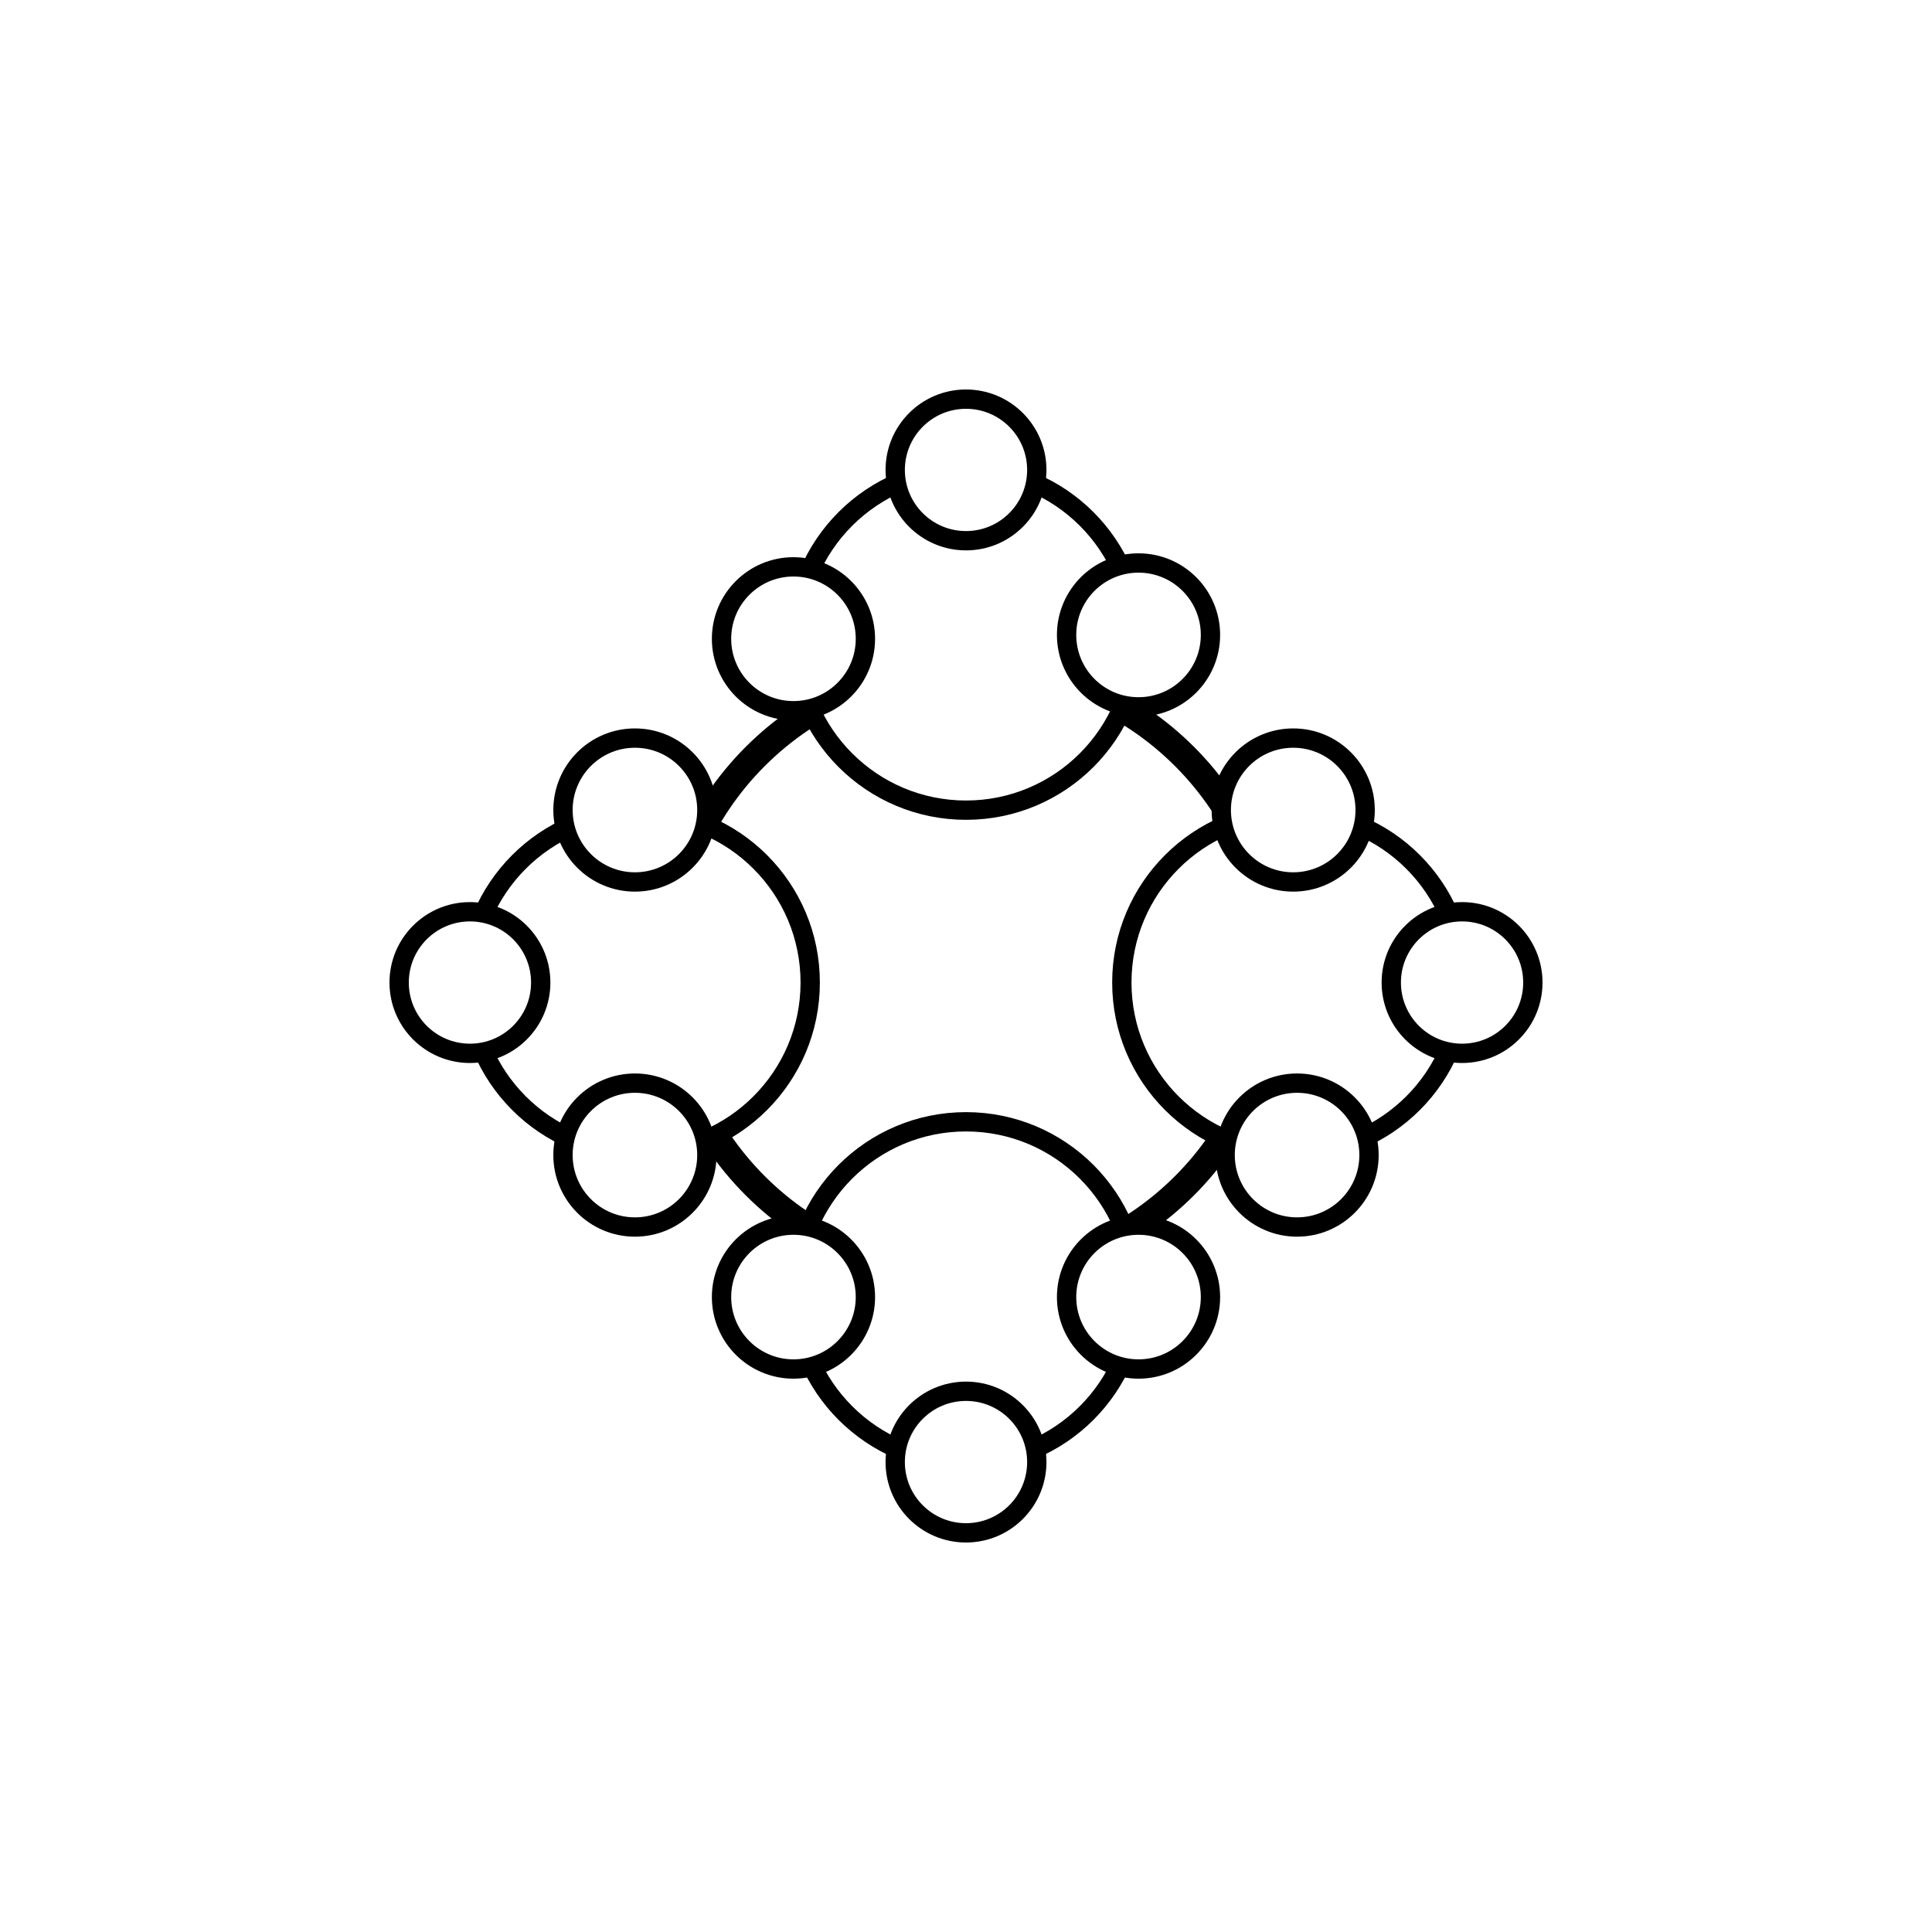
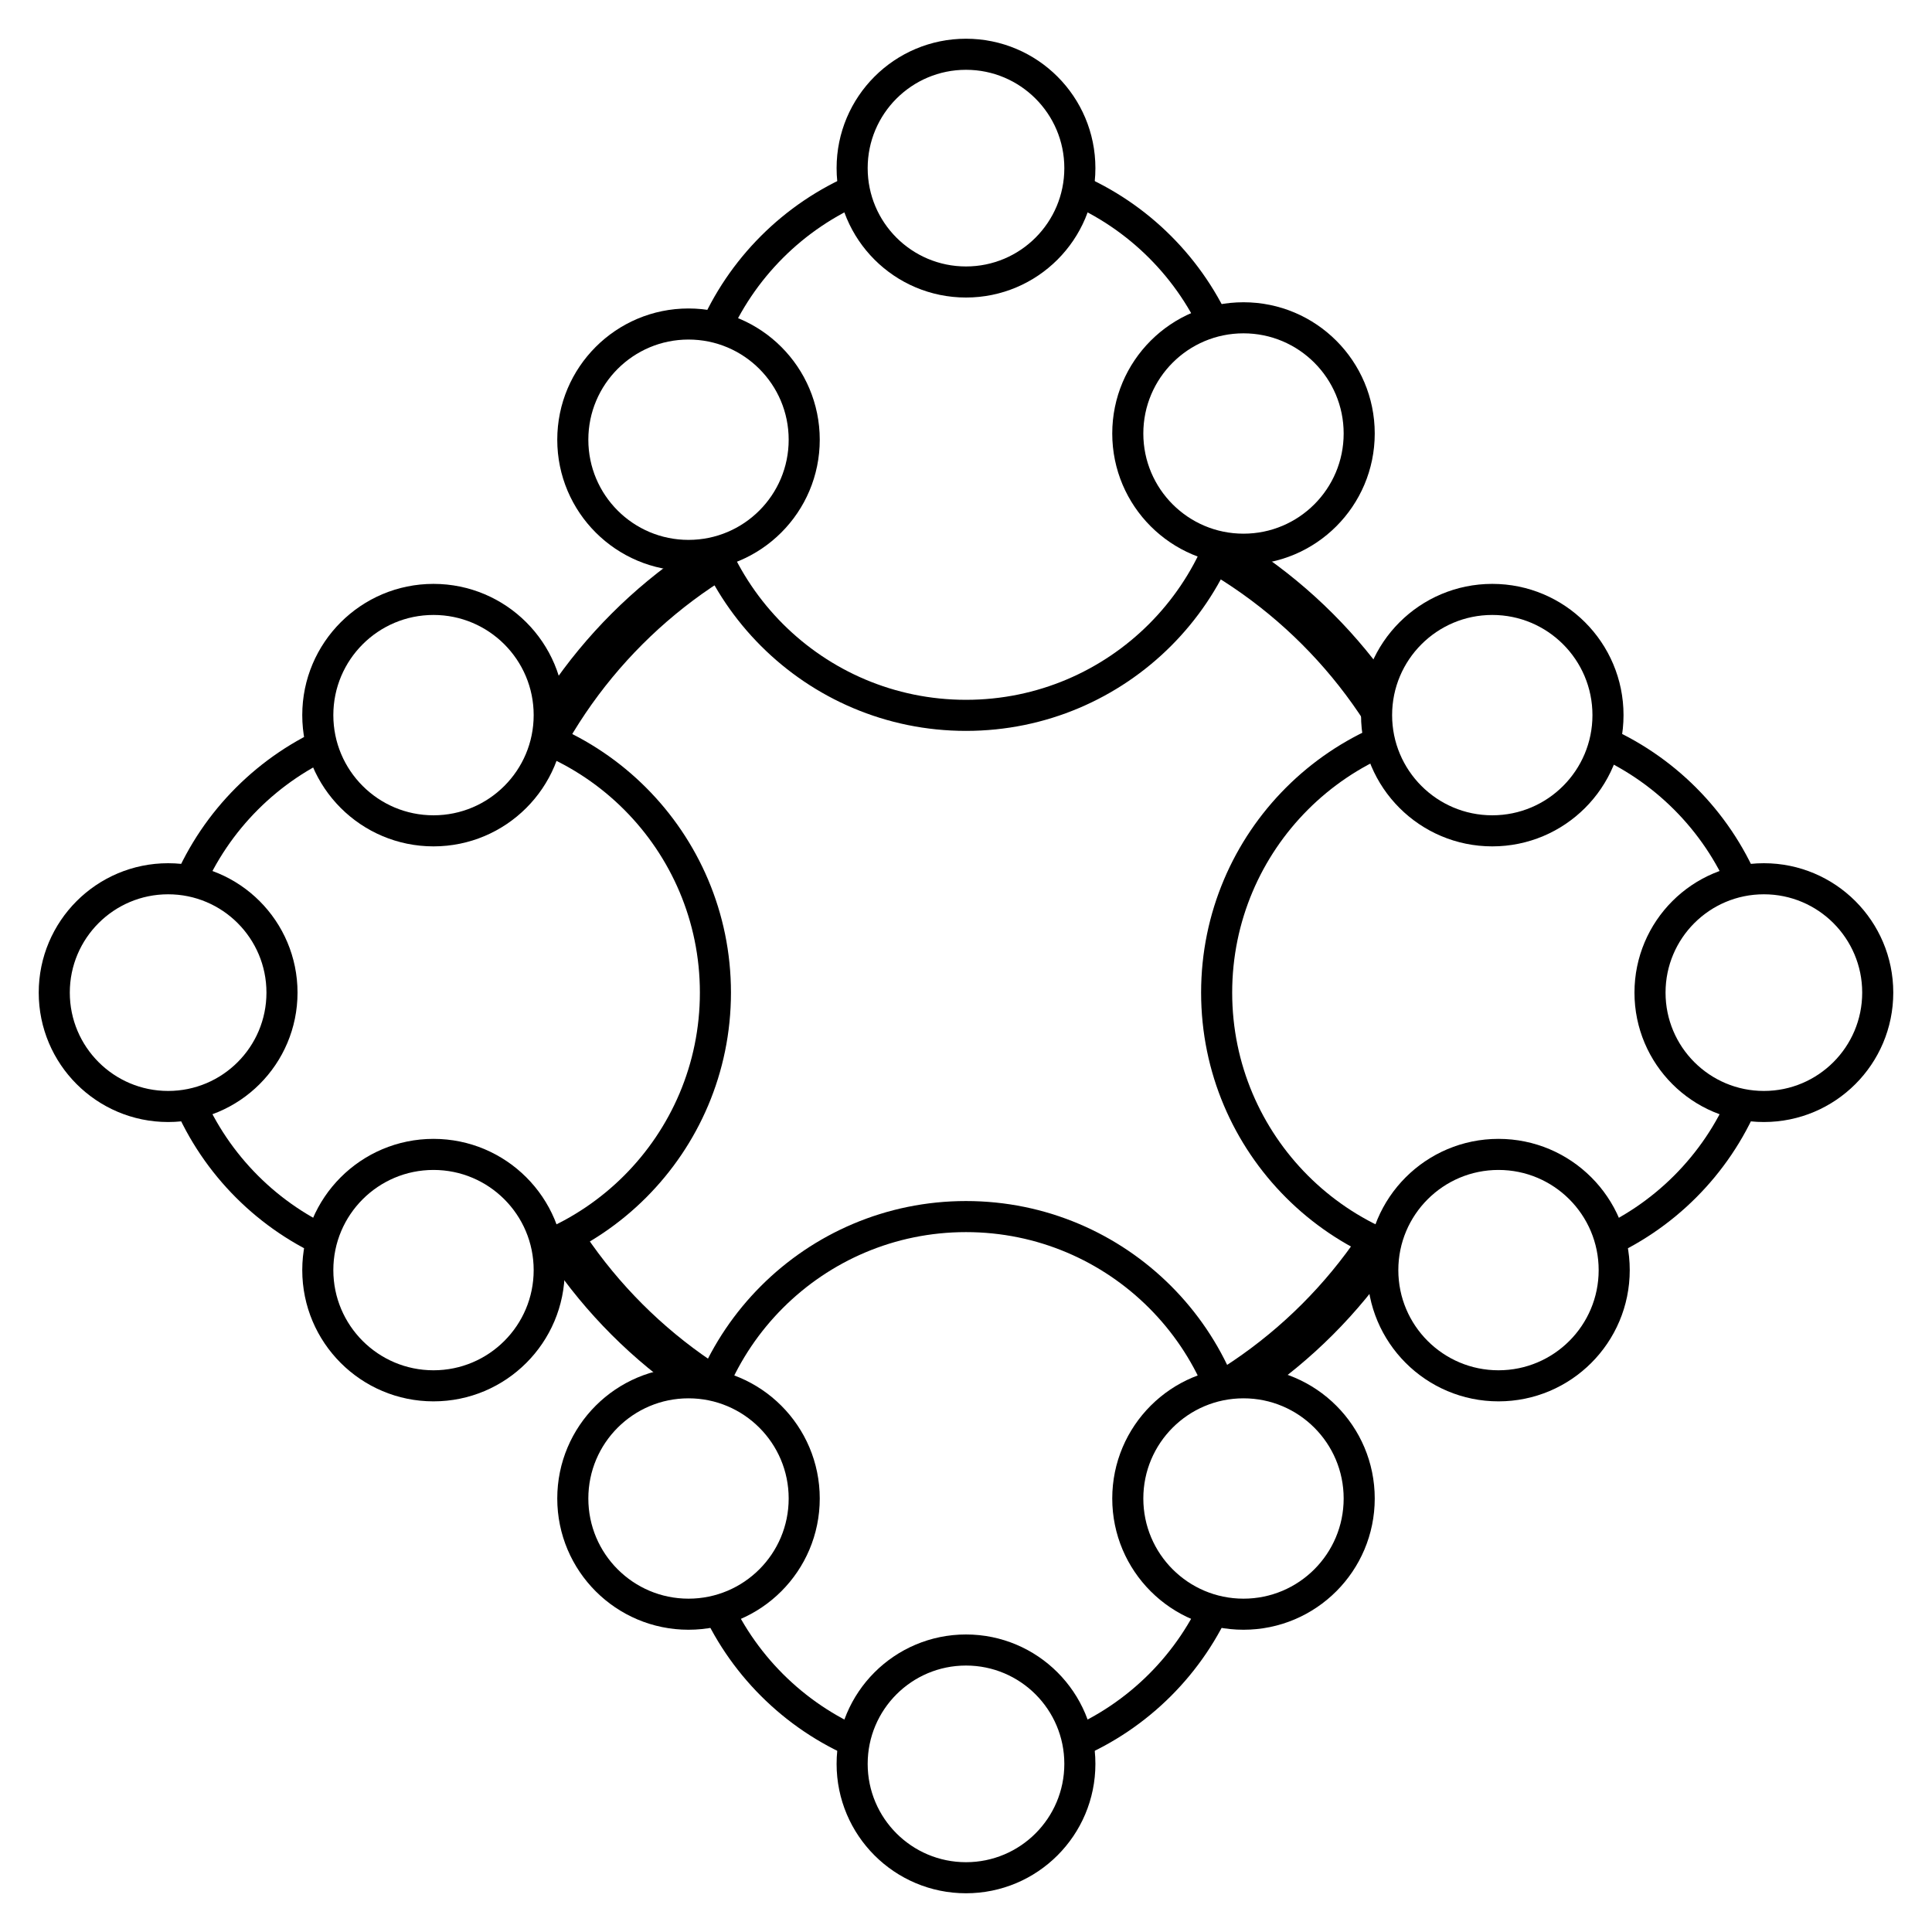
<svg xmlns="http://www.w3.org/2000/svg" viewBox="0 0 500 500">
-   <circle style="fill: rgb(255, 255, 255); stroke: rgb(0, 0, 0); stroke-width: 7px;" cx="251" cy="251.319" r="78.556" />
-   <g transform="matrix(1, 0, 0, 1, 0, 1.319)">
+   <g style="" transform="matrix(1.608403, 0, 0, 1.608403, -152.1007, -152.1007)">
+     <circle style="stroke-width: 7px; fill-rule: evenodd; stroke: rgb(0, 0, 0); fill: rgb(255, 255, 255);" cx="251" cy="251.319" r="78.556" />
    <g>
-       <circle style="stroke: rgb(0, 0, 0); fill: rgb(255, 255, 255); stroke-width: 5px;" cx="250" cy="164.2" r="44.151" />
-       <circle style="fill: rgb(255, 255, 255); stroke: rgb(0, 0, 0); stroke-width: 5px;" cx="250" cy="120.3" r="18.321" />
-       <circle style="stroke: rgb(0, 0, 0); fill: rgb(255, 255, 255); stroke-width: 5px;" cx="205.35" cy="164" r="18.618" />
-       <circle style="stroke: rgb(0, 0, 0); fill: rgb(255, 255, 255); stroke-width: 5px;" cx="250" cy="-333.151" r="44.151" transform="matrix(1, 0, 0, -1, 0, 0)" />
-       <circle style="stroke: rgb(0, 0, 0); fill: rgb(255, 255, 255); stroke-width: 5px;" cx="294.65" cy="-334.362" r="18.618" transform="matrix(1, 0, 0, -1, 0, 0)" />
-       <circle style="fill: rgb(255, 255, 255); stroke: rgb(0, 0, 0); stroke-width: 5px;" cx="250" cy="-377.062" r="18.321" transform="matrix(1, 0, 0, -1, 0, 0)" />
-       <circle style="stroke: rgb(0, 0, 0); fill: rgb(255, 255, 255); stroke-width: 5px;" cx="205.35" cy="-334.362" r="18.618" transform="matrix(1, 0, 0, -1, 0, 0)" />
+       <g transform="matrix(1, 0, 0, 1, 0, 1.319)">
+         <g>
+           <circle style="stroke-width: 5px; fill-rule: evenodd; stroke: rgb(0, 0, 0); fill: rgb(255, 255, 255);" cx="250" cy="164.2" r="44.151" />
+           <circle style="stroke-width: 5px; fill-rule: evenodd; stroke: rgb(0, 0, 0); fill: rgb(255, 255, 255);" cx="250" cy="120.3" r="18.321" />
+           <circle style="stroke-width: 5px; fill-rule: evenodd; stroke: rgb(0, 0, 0); fill: rgb(255, 255, 255);" cx="205.35" cy="164" r="18.618" />
+           <circle style="stroke-width: 5px; fill-rule: evenodd; stroke: rgb(0, 0, 0); fill: rgb(255, 255, 255);" cx="250" cy="-333.151" r="44.151" transform="matrix(1, 0, 0, -1, 0, 0)" />
+           <circle style="stroke-width: 5px; fill-rule: evenodd; stroke: rgb(0, 0, 0); fill: rgb(255, 255, 255);" cx="294.65" cy="-334.362" r="18.618" transform="matrix(1, 0, 0, -1, 0, 0)" />
+           <circle style="stroke-width: 5px; fill-rule: evenodd; stroke: rgb(0, 0, 0); fill: rgb(255, 255, 255);" cx="250" cy="-377.062" r="18.321" transform="matrix(1, 0, 0, -1, 0, 0)" />
+           <circle style="stroke-width: 5px; fill-rule: evenodd; stroke: rgb(0, 0, 0); fill: rgb(255, 255, 255);" cx="205.35" cy="-334.362" r="18.618" transform="matrix(1, 0, 0, -1, 0, 0)" />
+         </g>
+         <circle style="stroke-width: 5px; fill-rule: evenodd; stroke: rgb(0, 0, 0); fill: rgb(255, 255, 255);" cx="294.65" cy="163" r="18.618" />
+       </g>
+       <g transform="matrix(0, 1, -1, 0, 498.681, 4.283171)">
+         <g>
+           <circle style="stroke-width: 5px; fill-rule: evenodd; stroke: rgb(0, 0, 0); fill: rgb(255, 255, 255);" cx="250" cy="164.2" r="44.151" />
+           <circle style="stroke-width: 5px; fill-rule: evenodd; stroke: rgb(0, 0, 0); fill: rgb(255, 255, 255);" cx="250" cy="120.3" r="18.321" />
+           <circle style="stroke-width: 5px; fill-rule: evenodd; stroke: rgb(0, 0, 0); fill: rgb(255, 255, 255);" cx="205.35" cy="164" r="18.618" />
+           <circle style="stroke-width: 5px; fill-rule: evenodd; stroke: rgb(0, 0, 0); fill: rgb(255, 255, 255);" cx="250" cy="-333.151" r="44.151" transform="matrix(1, 0, 0, -1, 0, 0)" />
+           <circle style="stroke-width: 5px; fill-rule: evenodd; stroke: rgb(0, 0, 0); fill: rgb(255, 255, 255);" cx="294.65" cy="-334.362" r="18.618" transform="matrix(1, 0, 0, -1, 0, 0)" />
+           <circle style="stroke-width: 5px; fill-rule: evenodd; stroke: rgb(0, 0, 0); fill: rgb(255, 255, 255);" cx="250" cy="-377.062" r="18.321" transform="matrix(1, 0, 0, -1, 0, 0)" />
+           <circle style="stroke-width: 5px; fill-rule: evenodd; stroke: rgb(0, 0, 0); fill: rgb(255, 255, 255);" cx="205.35" cy="-334.362" r="18.618" transform="matrix(1, 0, 0, -1, 0, 0)" />
+         </g>
+         <circle style="stroke-width: 5px; fill-rule: evenodd; stroke: rgb(0, 0, 0); fill: rgb(255, 255, 255);" cx="294.65" cy="163" r="18.618" />
+       </g>
    </g>
-     <circle style="stroke: rgb(0, 0, 0); fill: rgb(255, 255, 255); stroke-width: 5px;" cx="294.65" cy="163" r="18.618" />
-   </g>
-   <g transform="matrix(0, 1, -1, 0, 498.681, 4.283171)">
-     <g>
-       <circle style="stroke: rgb(0, 0, 0); fill: rgb(255, 255, 255); stroke-width: 5px;" cx="250" cy="164.2" r="44.151" />
-       <circle style="fill: rgb(255, 255, 255); stroke: rgb(0, 0, 0); stroke-width: 5px;" cx="250" cy="120.3" r="18.321" />
-       <circle style="stroke: rgb(0, 0, 0); fill: rgb(255, 255, 255); stroke-width: 5px;" cx="205.35" cy="164" r="18.618" />
-       <circle style="stroke: rgb(0, 0, 0); fill: rgb(255, 255, 255); stroke-width: 5px;" cx="250" cy="-333.151" r="44.151" transform="matrix(1, 0, 0, -1, 0, 0)" />
-       <circle style="stroke: rgb(0, 0, 0); fill: rgb(255, 255, 255); stroke-width: 5px;" cx="294.65" cy="-334.362" r="18.618" transform="matrix(1, 0, 0, -1, 0, 0)" />
-       <circle style="fill: rgb(255, 255, 255); stroke: rgb(0, 0, 0); stroke-width: 5px;" cx="250" cy="-377.062" r="18.321" transform="matrix(1, 0, 0, -1, 0, 0)" />
-       <circle style="stroke: rgb(0, 0, 0); fill: rgb(255, 255, 255); stroke-width: 5px;" cx="205.35" cy="-334.362" r="18.618" transform="matrix(1, 0, 0, -1, 0, 0)" />
-     </g>
-     <circle style="stroke: rgb(0, 0, 0); fill: rgb(255, 255, 255); stroke-width: 5px;" cx="294.65" cy="163" r="18.618" />
  </g>
</svg>
